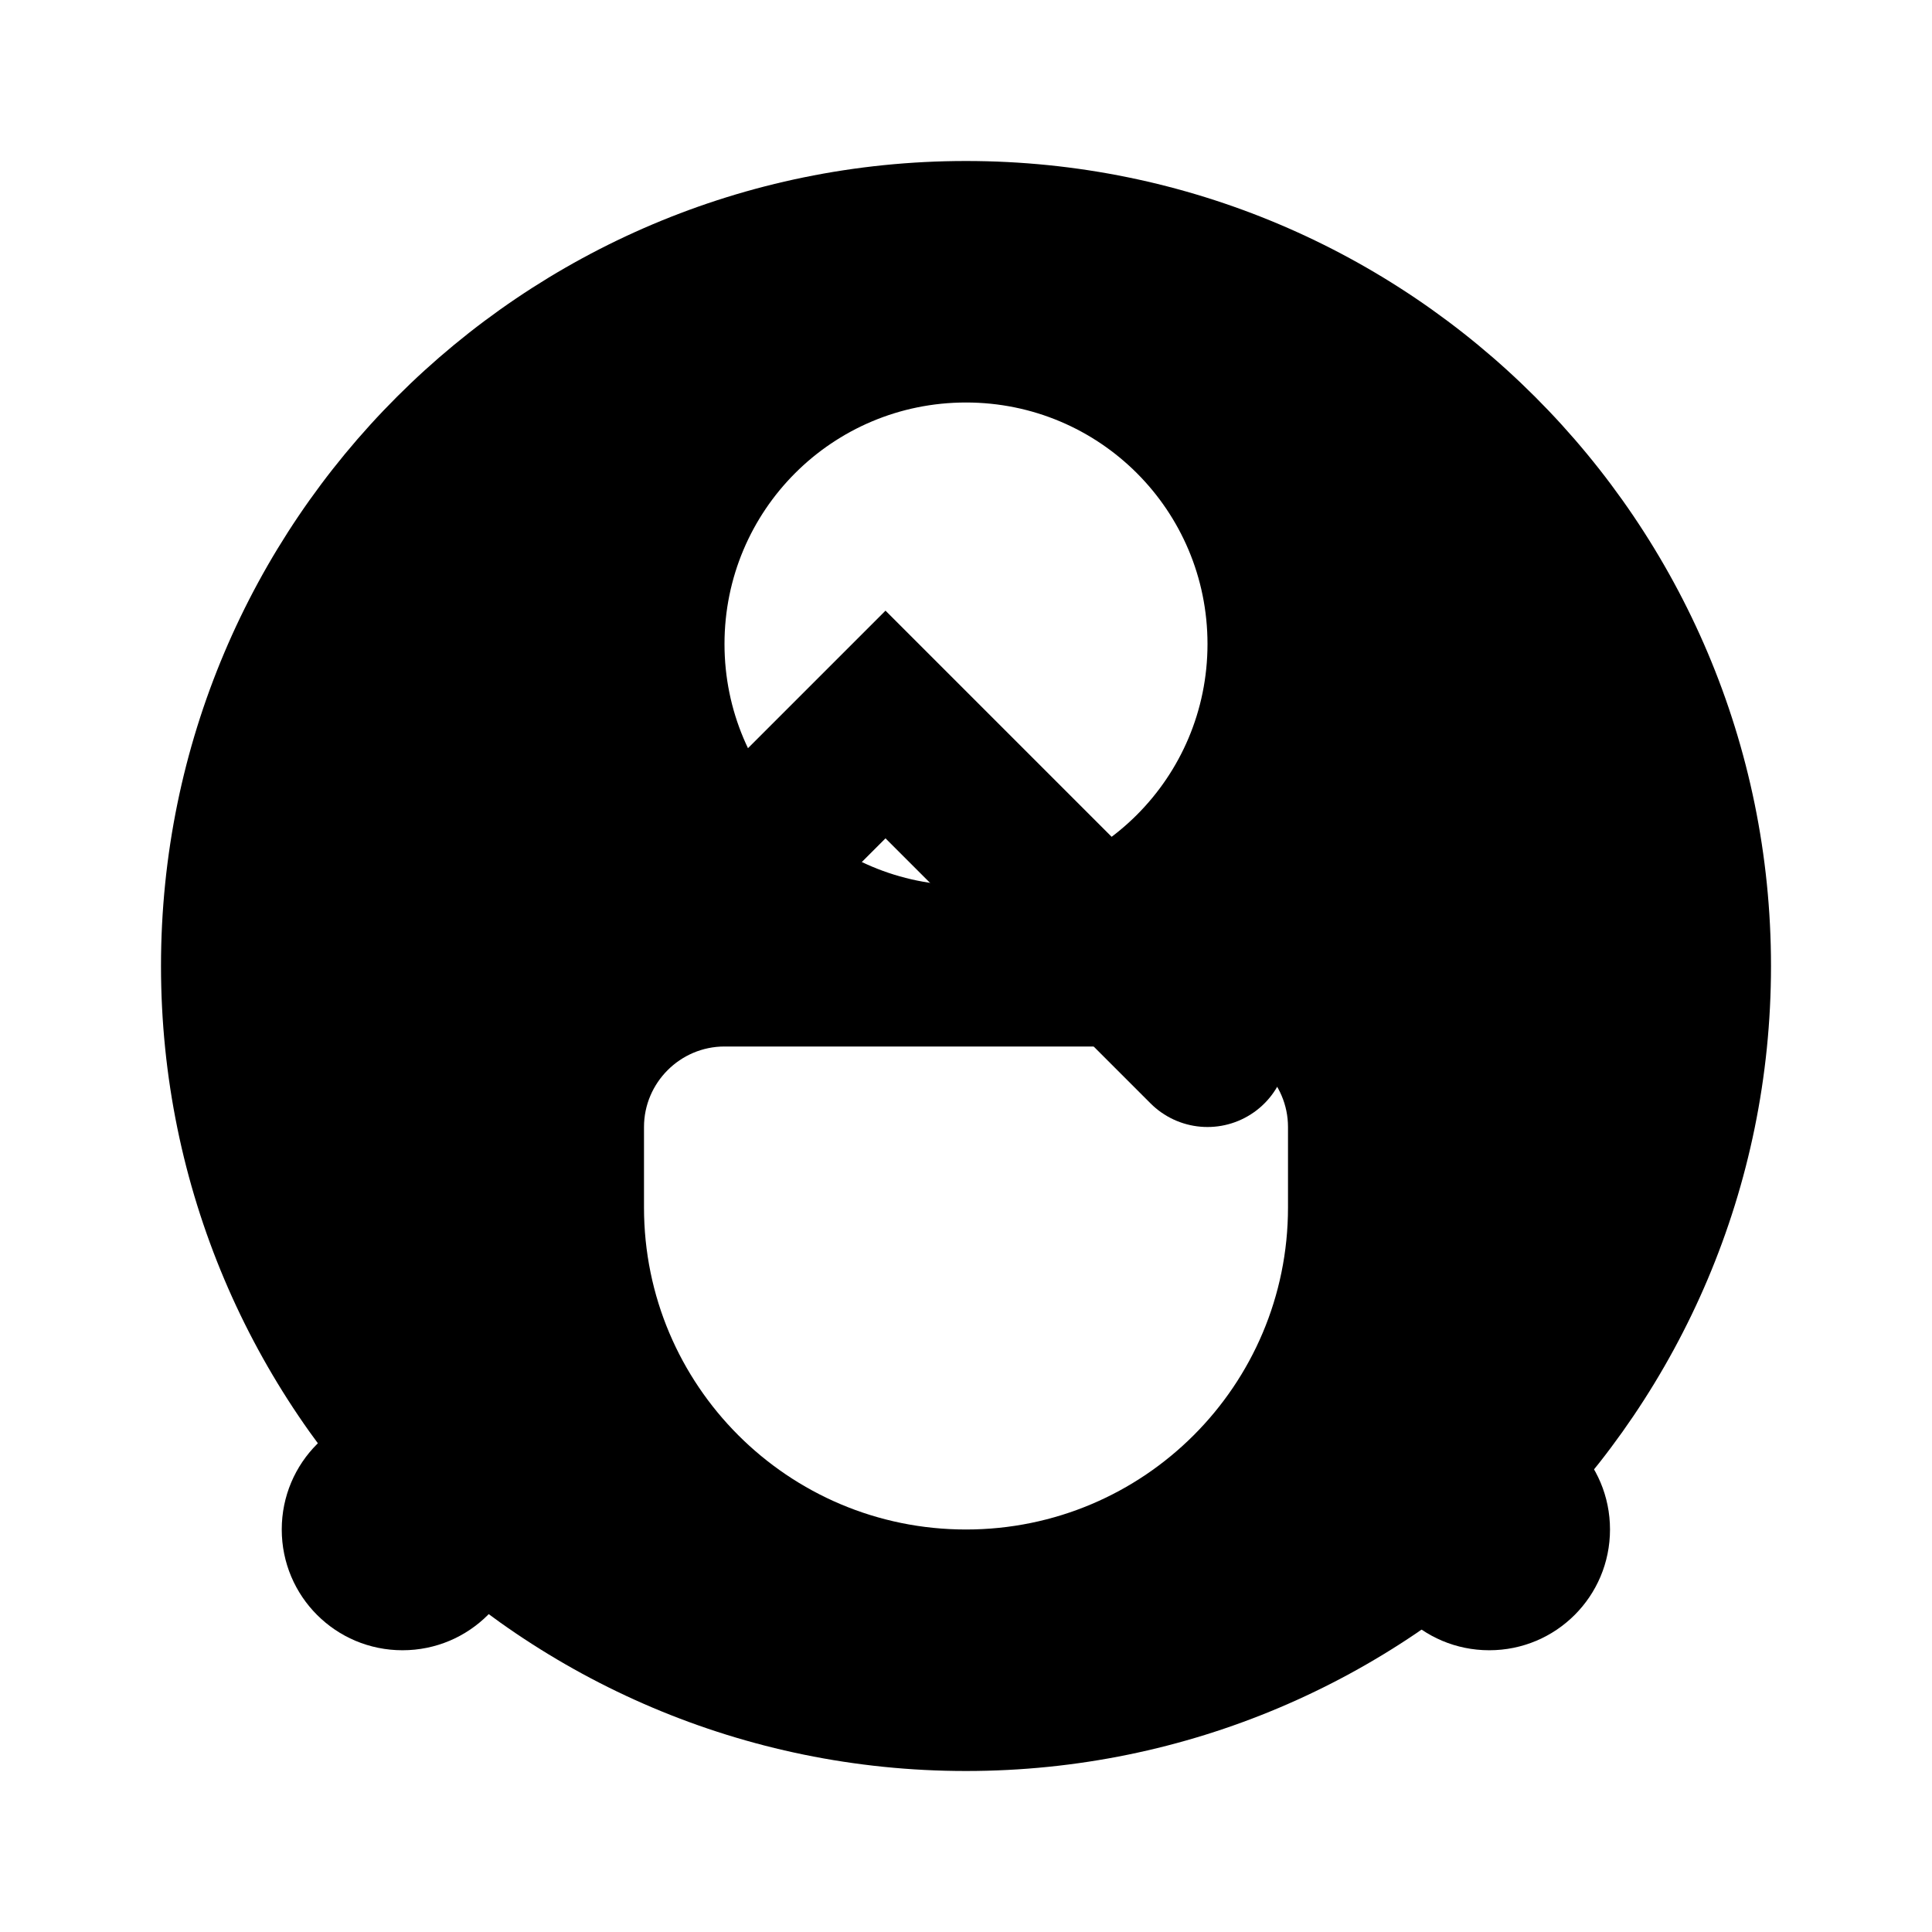
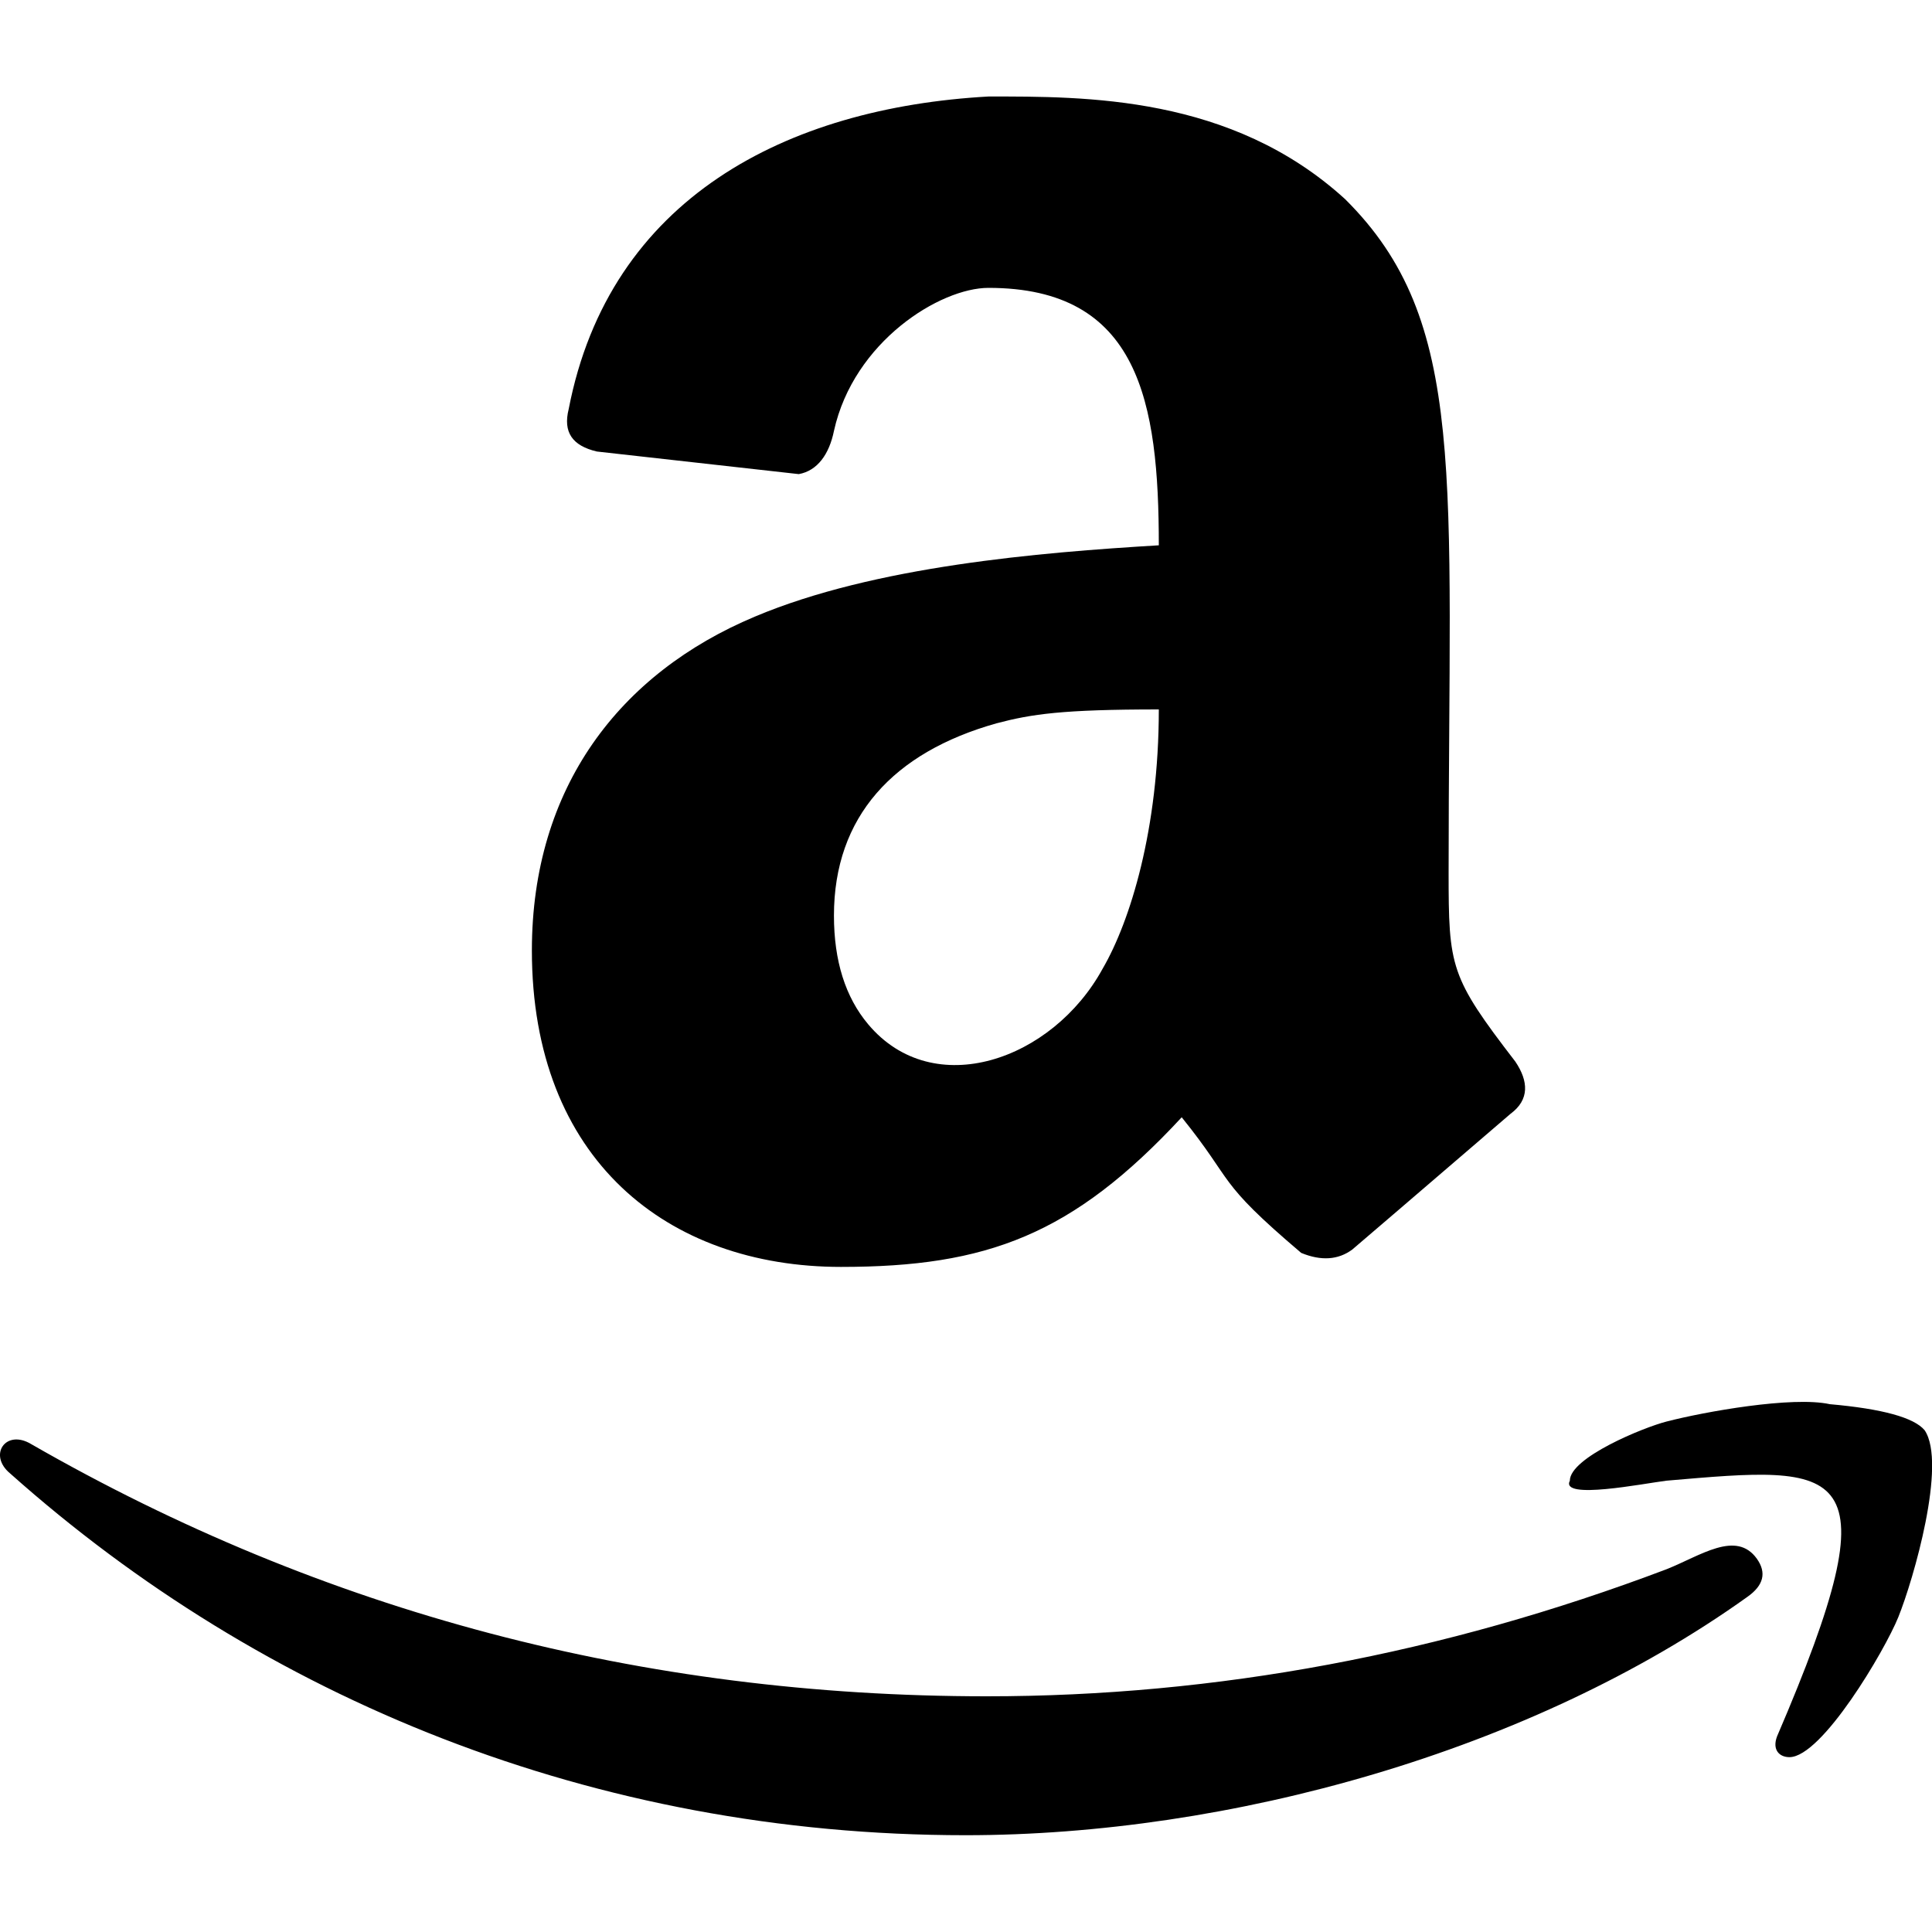
- <svg xmlns="http://www.w3.org/2000/svg" viewBox="0 0 24 24" fill="currentColor">
-   <path d="M12 2C6.48 2 2 6.48 2 12s4.48 10 10 10 10-4.48 10-10S17.52 2 12 2zm0 3c1.66 0 3 1.34 3 3s-1.34 3-3 3-3-1.34-3-3 1.34-3 3-3zm0 14c-2.21 0-4-1.79-4-4v-1c0-.55.45-1 1-1h6c.55 0 1 .45 1 1v1c0 2.21-1.79 4-4 4z" />
-   <path d="M18.5 17.5c-.83 0-1.5.67-1.5 1.5s.67 1.5 1.5 1.5 1.5-.67 1.5-1.5-.67-1.5-1.5-1.5zM5 17.5c-.83 0-1.5.67-1.5 1.5s.67 1.5 1.5 1.5 1.5-.67 1.5-1.5-.67-1.5-1.5-1.5z" />
-   <path d="M7 13l4-4 4 4" fill="none" stroke="currentColor" stroke-width="2" stroke-linecap="round" />
+ <svg xmlns="http://www.w3.org/2000/svg" viewBox="0 -1 20 20" fill="currentColor">
+   <path d="M17.251 13.716c.393-.102 1.304-.265 1.691-.18.545.048.873.139.982.27.231.343-.115 1.544-.273 1.935-.139.344-.79 1.449-1.127 1.449-.103 0-.181-.075-.128-.215 1.237-2.88.684-2.804-1.145-2.647-.236.029-1.102.202-1 0 0-.239.761-.551 1-.612M8.633 8.478c0 .469.118.844.354 1.125.676.806 1.91.373 2.428-.576.285-.49.581-1.445.581-2.683-1 0-1.318.048-1.681.144-1.067.3-1.682.966-1.682 1.99M5.506 8.839c0-1.687.908-2.869 2.309-3.456 1.237-.522 2.944-.664 4.181-.738 0-1.484-.203-2.665-1.763-2.665-.501 0-1.396.555-1.6 1.481-.049.24-.17.412-.364.447L6.178 3.674c-.253-.06-.351-.199-.291-.439.422-2.185 2.258-3.12 4.346-3.236 1 0 2.512-.013 3.691 1.062 1.274 1.263 1.072 2.852 1.072 6.967 0 .988.015 1.083.691 1.962.136.202.148.394-.05.54-1.006.865-1.553 1.332-1.638 1.405-.146.108-.323.12-.529.035-.895-.76-.68-.714-1.237-1.404-1.129 1.218-2.016 1.549-3.527 1.549-1.796 0-3.2-1.111-3.2-3.276M.324 13.95c3.03 1.74 6.327 2.61 9.891 2.61 2.375 0 4.721-.439 7.036-1.315.351-.139.721-.409.936-.109.103.145.07.277-.1.396-2.243 1.604-5.369 2.466-8.091 2.466-3.851 0-7.277-1.415-9.89-3.744-.233-.191-.047-.465.218-.304" />
</svg>
